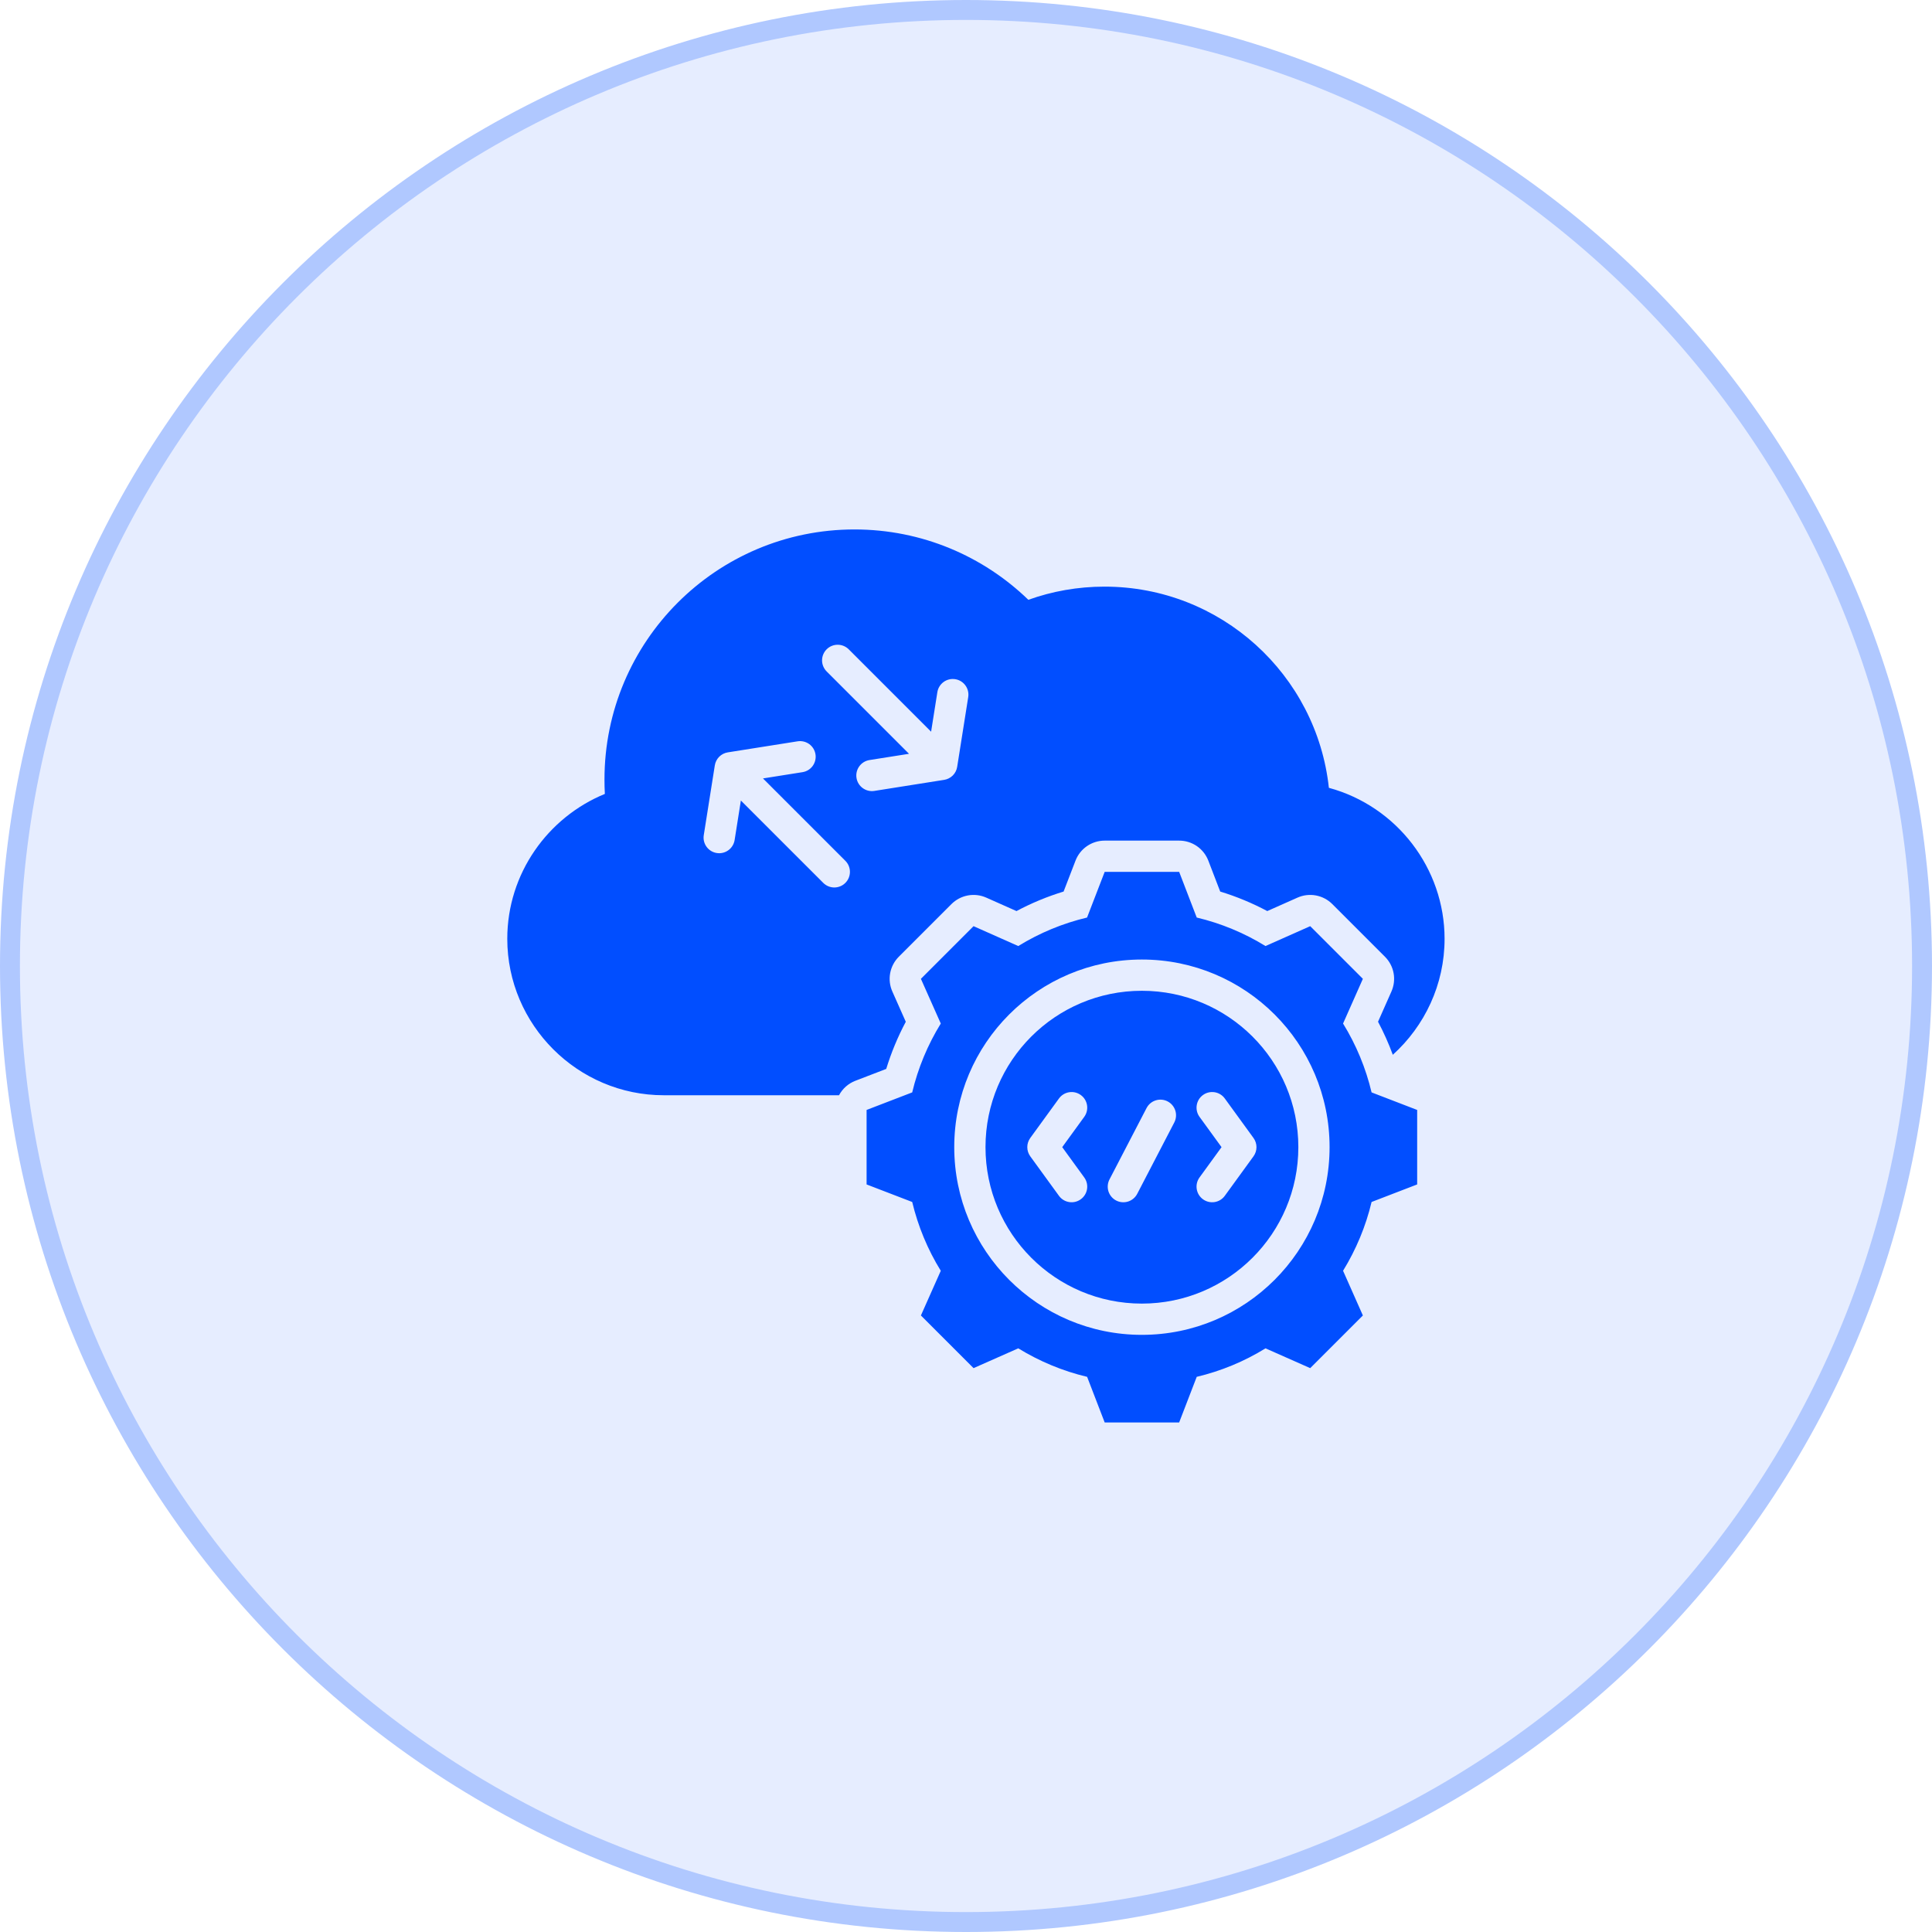
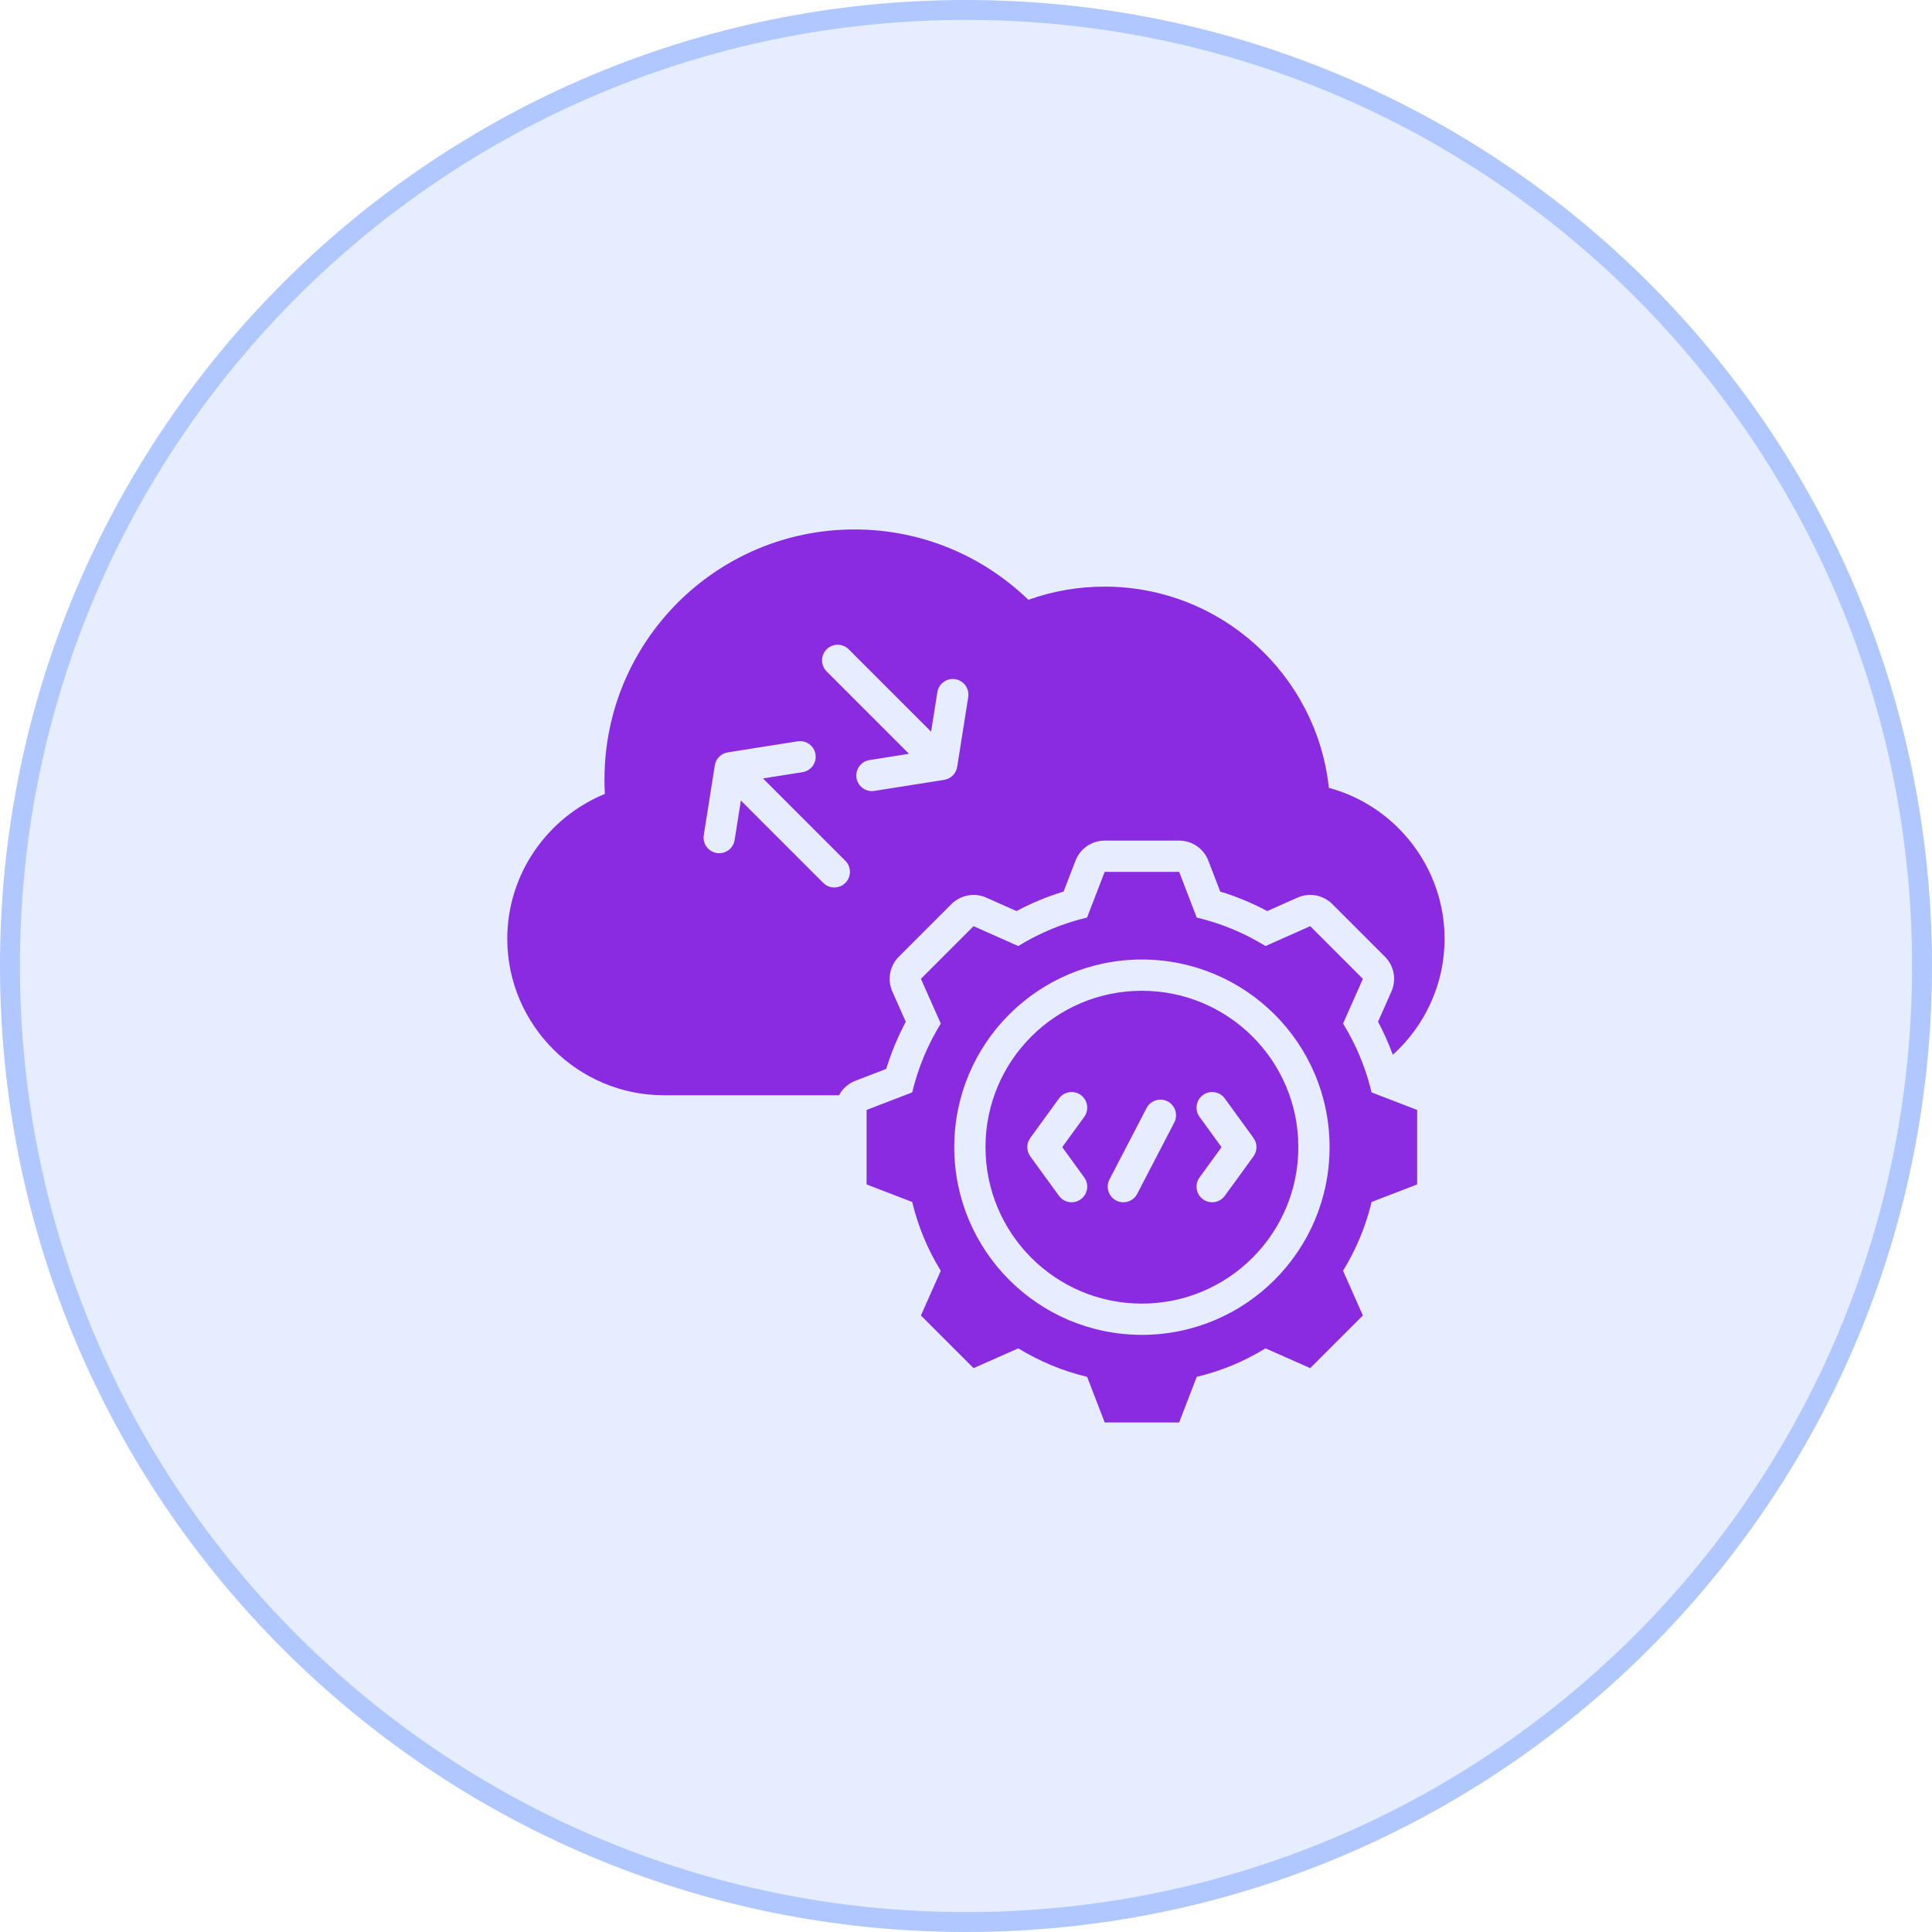
<svg xmlns="http://www.w3.org/2000/svg" width="97" height="97" viewBox="0 0 97 97" fill="none">
  <circle cx="48.5" cy="48.5" r="48" fill="#E6EDFF" stroke="#B0C8FF" />
-   <path fill-rule="evenodd" clip-rule="evenodd" d="M42.125 54.989H33.325C29.004 54.989 25.469 51.454 25.469 47.135C25.469 43.859 27.503 41.035 30.368 39.86C30.355 39.619 30.348 39.378 30.349 39.137C30.349 32.204 35.968 26.582 42.901 26.582C46.291 26.582 49.37 27.927 51.63 30.114C52.825 29.686 54.111 29.453 55.454 29.453C61.298 29.453 66.105 33.874 66.719 39.554C70.129 40.48 72.528 43.598 72.528 47.135C72.528 49.438 71.523 51.518 69.929 52.958C69.72 52.388 69.472 51.834 69.187 51.298C69.187 51.298 69.86 49.779 69.86 49.779C69.988 49.49 70.026 49.168 69.968 48.857C69.91 48.545 69.759 48.259 69.535 48.035L66.891 45.391C66.667 45.167 66.38 45.016 66.068 44.958C65.756 44.9 65.434 44.938 65.144 45.067L63.626 45.742C62.872 45.34 62.08 45.012 61.263 44.762L60.667 43.211C60.553 42.915 60.352 42.66 60.091 42.48C59.829 42.301 59.52 42.205 59.202 42.205H55.463C55.146 42.205 54.837 42.301 54.575 42.48C54.314 42.659 54.113 42.913 53.999 43.209L53.4 44.762C52.582 45.012 51.79 45.34 51.035 45.742L49.517 45.067C49.227 44.938 48.905 44.9 48.593 44.958C48.281 45.016 47.995 45.167 47.77 45.391L45.126 48.035C44.902 48.259 44.751 48.546 44.693 48.858C44.635 49.169 44.673 49.491 44.802 49.781L45.477 51.3C45.075 52.055 44.746 52.848 44.495 53.667L42.945 54.263C42.594 54.398 42.302 54.656 42.125 54.989ZM38.307 39.083L40.291 38.768C40.497 38.736 40.681 38.623 40.803 38.455C40.925 38.286 40.976 38.076 40.943 37.871C40.911 37.666 40.798 37.481 40.63 37.359C40.461 37.237 40.251 37.187 40.046 37.219L36.541 37.774C36.377 37.8 36.226 37.877 36.109 37.994C35.992 38.111 35.915 38.263 35.889 38.426L35.334 41.931C35.266 42.358 35.558 42.761 35.986 42.828C36.191 42.861 36.401 42.81 36.569 42.688C36.738 42.566 36.85 42.382 36.883 42.176L37.197 40.192L41.334 44.328C41.64 44.634 42.137 44.634 42.443 44.328C42.749 44.022 42.749 43.525 42.443 43.219L38.307 39.083ZM46.748 36.736L42.612 32.6C42.465 32.453 42.265 32.371 42.057 32.371C41.849 32.371 41.65 32.453 41.503 32.6C41.356 32.748 41.273 32.947 41.273 33.155C41.273 33.363 41.356 33.562 41.503 33.71L45.639 37.846L43.654 38.16C43.227 38.228 42.935 38.63 43.002 39.057C43.07 39.485 43.472 39.777 43.9 39.709L47.405 39.154C47.568 39.128 47.719 39.051 47.837 38.934C47.954 38.817 48.031 38.666 48.057 38.502L48.612 34.997C48.679 34.57 48.387 34.168 47.96 34.1C47.532 34.032 47.13 34.324 47.062 34.752L46.748 36.736ZM60.084 46.067C61.304 46.357 62.47 46.84 63.537 47.498L65.782 46.5L68.426 49.144L67.431 51.389C68.09 52.457 68.573 53.624 68.863 54.846L71.152 55.727V59.467L68.863 60.348C68.573 61.568 68.087 62.732 67.431 63.802L68.426 66.046L65.782 68.69L63.537 67.696C62.471 68.355 61.304 68.837 60.084 69.127L59.202 71.417H55.463L54.581 69.127C53.357 68.837 52.194 68.351 51.124 67.696L48.879 68.69L46.236 66.046L47.234 63.802C46.575 62.736 46.092 61.568 45.799 60.348L43.509 59.467V55.727L45.799 54.846C46.091 53.625 46.575 52.458 47.234 51.389L46.236 49.144L48.879 46.5L51.124 47.498C52.191 46.84 53.357 46.357 54.578 46.067L55.463 43.773H59.202L60.084 46.067ZM57.33 48.175C52.125 48.175 47.91 52.39 47.91 57.594C47.91 62.799 52.126 67.019 57.33 67.019C62.534 67.019 66.754 62.799 66.754 57.594C66.754 52.39 62.535 48.175 57.33 48.175ZM57.33 49.744C61.668 49.744 65.186 53.256 65.186 57.594C65.186 61.933 61.668 65.45 57.33 65.45C52.992 65.45 49.479 61.932 49.479 57.594C49.479 53.257 52.992 49.744 57.33 49.744ZM54.437 59.117L53.331 57.595L54.437 56.073C54.691 55.723 54.614 55.232 54.263 54.978C53.913 54.723 53.422 54.801 53.168 55.151L51.727 57.134C51.63 57.268 51.577 57.429 51.577 57.595C51.577 57.761 51.63 57.922 51.727 58.056L53.168 60.039C53.422 60.389 53.913 60.467 54.263 60.212C54.614 59.958 54.691 59.467 54.437 59.117ZM57.096 59.94L58.957 56.356C59.053 56.171 59.072 55.956 59.009 55.758C58.946 55.559 58.807 55.394 58.623 55.298C58.239 55.099 57.765 55.248 57.565 55.633L55.704 59.216C55.608 59.401 55.59 59.616 55.652 59.815C55.715 60.013 55.854 60.178 56.038 60.274C56.223 60.37 56.438 60.388 56.636 60.326C56.835 60.263 57 60.124 57.096 59.94ZM61.493 60.039L62.934 58.056C63.031 57.922 63.084 57.761 63.084 57.595C63.084 57.429 63.031 57.268 62.934 57.134L61.493 55.151C61.239 54.801 60.748 54.723 60.398 54.978C60.048 55.232 59.97 55.723 60.224 56.073L61.33 57.595L60.224 59.117C59.97 59.467 60.048 59.958 60.398 60.212C60.748 60.467 61.239 60.389 61.493 60.039Z" fill="#014EFF" />
+   <path fill-rule="evenodd" clip-rule="evenodd" d="M42.125 54.989H33.325C29.004 54.989 25.469 51.454 25.469 47.135C25.469 43.859 27.503 41.035 30.368 39.86C30.355 39.619 30.348 39.378 30.349 39.137C30.349 32.204 35.968 26.582 42.901 26.582C46.291 26.582 49.37 27.927 51.63 30.114C52.825 29.686 54.111 29.453 55.454 29.453C61.298 29.453 66.105 33.874 66.719 39.554C70.129 40.48 72.528 43.598 72.528 47.135C72.528 49.438 71.523 51.518 69.929 52.958C69.72 52.388 69.472 51.834 69.187 51.298C69.187 51.298 69.86 49.779 69.86 49.779C69.988 49.49 70.026 49.168 69.968 48.857C69.91 48.545 69.759 48.259 69.535 48.035L66.891 45.391C66.667 45.167 66.38 45.016 66.068 44.958C65.756 44.9 65.434 44.938 65.144 45.067L63.626 45.742C62.872 45.34 62.08 45.012 61.263 44.762L60.667 43.211C60.553 42.915 60.352 42.66 60.091 42.48C59.829 42.301 59.52 42.205 59.202 42.205H55.463C55.146 42.205 54.837 42.301 54.575 42.48C54.314 42.659 54.113 42.913 53.999 43.209L53.4 44.762C52.582 45.012 51.79 45.34 51.035 45.742L49.517 45.067C49.227 44.938 48.905 44.9 48.593 44.958C48.281 45.016 47.995 45.167 47.77 45.391L45.126 48.035C44.902 48.259 44.751 48.546 44.693 48.858C44.635 49.169 44.673 49.491 44.802 49.781L45.477 51.3C45.075 52.055 44.746 52.848 44.495 53.667L42.945 54.263C42.594 54.398 42.302 54.656 42.125 54.989ZM38.307 39.083L40.291 38.768C40.497 38.736 40.681 38.623 40.803 38.455C40.925 38.286 40.976 38.076 40.943 37.871C40.911 37.666 40.798 37.481 40.63 37.359C40.461 37.237 40.251 37.187 40.046 37.219L36.541 37.774C36.377 37.8 36.226 37.877 36.109 37.994C35.992 38.111 35.915 38.263 35.889 38.426L35.334 41.931C35.266 42.358 35.558 42.761 35.986 42.828C36.191 42.861 36.401 42.81 36.569 42.688C36.738 42.566 36.85 42.382 36.883 42.176L37.197 40.192L41.334 44.328C41.64 44.634 42.137 44.634 42.443 44.328C42.749 44.022 42.749 43.525 42.443 43.219L38.307 39.083ZM46.748 36.736L42.612 32.6C42.465 32.453 42.265 32.371 42.057 32.371C41.849 32.371 41.65 32.453 41.503 32.6C41.356 32.748 41.273 32.947 41.273 33.155C41.273 33.363 41.356 33.562 41.503 33.71L45.639 37.846L43.654 38.16C43.227 38.228 42.935 38.63 43.002 39.057C43.07 39.485 43.472 39.777 43.9 39.709L47.405 39.154C47.568 39.128 47.719 39.051 47.837 38.934C47.954 38.817 48.031 38.666 48.057 38.502L48.612 34.997C48.679 34.57 48.387 34.168 47.96 34.1C47.532 34.032 47.13 34.324 47.062 34.752L46.748 36.736ZM60.084 46.067C61.304 46.357 62.47 46.84 63.537 47.498L65.782 46.5L68.426 49.144L67.431 51.389C68.09 52.457 68.573 53.624 68.863 54.846L71.152 55.727V59.467L68.863 60.348C68.573 61.568 68.087 62.732 67.431 63.802L68.426 66.046L65.782 68.69L63.537 67.696C62.471 68.355 61.304 68.837 60.084 69.127L59.202 71.417H55.463L54.581 69.127C53.357 68.837 52.194 68.351 51.124 67.696L48.879 68.69L46.236 66.046L47.234 63.802C46.575 62.736 46.092 61.568 45.799 60.348L43.509 59.467V55.727L45.799 54.846C46.091 53.625 46.575 52.458 47.234 51.389L46.236 49.144L48.879 46.5L51.124 47.498C52.191 46.84 53.357 46.357 54.578 46.067L55.463 43.773H59.202L60.084 46.067ZM57.33 48.175C52.125 48.175 47.91 52.39 47.91 57.594C47.91 62.799 52.126 67.019 57.33 67.019C62.534 67.019 66.754 62.799 66.754 57.594C66.754 52.39 62.535 48.175 57.33 48.175ZM57.33 49.744C61.668 49.744 65.186 53.256 65.186 57.594C65.186 61.933 61.668 65.45 57.33 65.45C52.992 65.45 49.479 61.932 49.479 57.594C49.479 53.257 52.992 49.744 57.33 49.744ZM54.437 59.117L53.331 57.595L54.437 56.073C54.691 55.723 54.614 55.232 54.263 54.978C53.913 54.723 53.422 54.801 53.168 55.151L51.727 57.134C51.63 57.268 51.577 57.429 51.577 57.595C51.577 57.761 51.63 57.922 51.727 58.056L53.168 60.039C53.422 60.389 53.913 60.467 54.263 60.212C54.614 59.958 54.691 59.467 54.437 59.117ZM57.096 59.94L58.957 56.356C59.053 56.171 59.072 55.956 59.009 55.758C58.946 55.559 58.807 55.394 58.623 55.298C58.239 55.099 57.765 55.248 57.565 55.633L55.704 59.216C55.608 59.401 55.59 59.616 55.652 59.815C55.715 60.013 55.854 60.178 56.038 60.274C56.223 60.37 56.438 60.388 56.636 60.326C56.835 60.263 57 60.124 57.096 59.94ZM61.493 60.039L62.934 58.056C63.031 57.922 63.084 57.761 63.084 57.595C63.084 57.429 63.031 57.268 62.934 57.134L61.493 55.151C61.239 54.801 60.748 54.723 60.398 54.978C60.048 55.232 59.97 55.723 60.224 56.073L61.33 57.595L60.224 59.117C59.97 59.467 60.048 59.958 60.398 60.212C60.748 60.467 61.239 60.389 61.493 60.039Z" fill="#8A2BE2" />
</svg>
